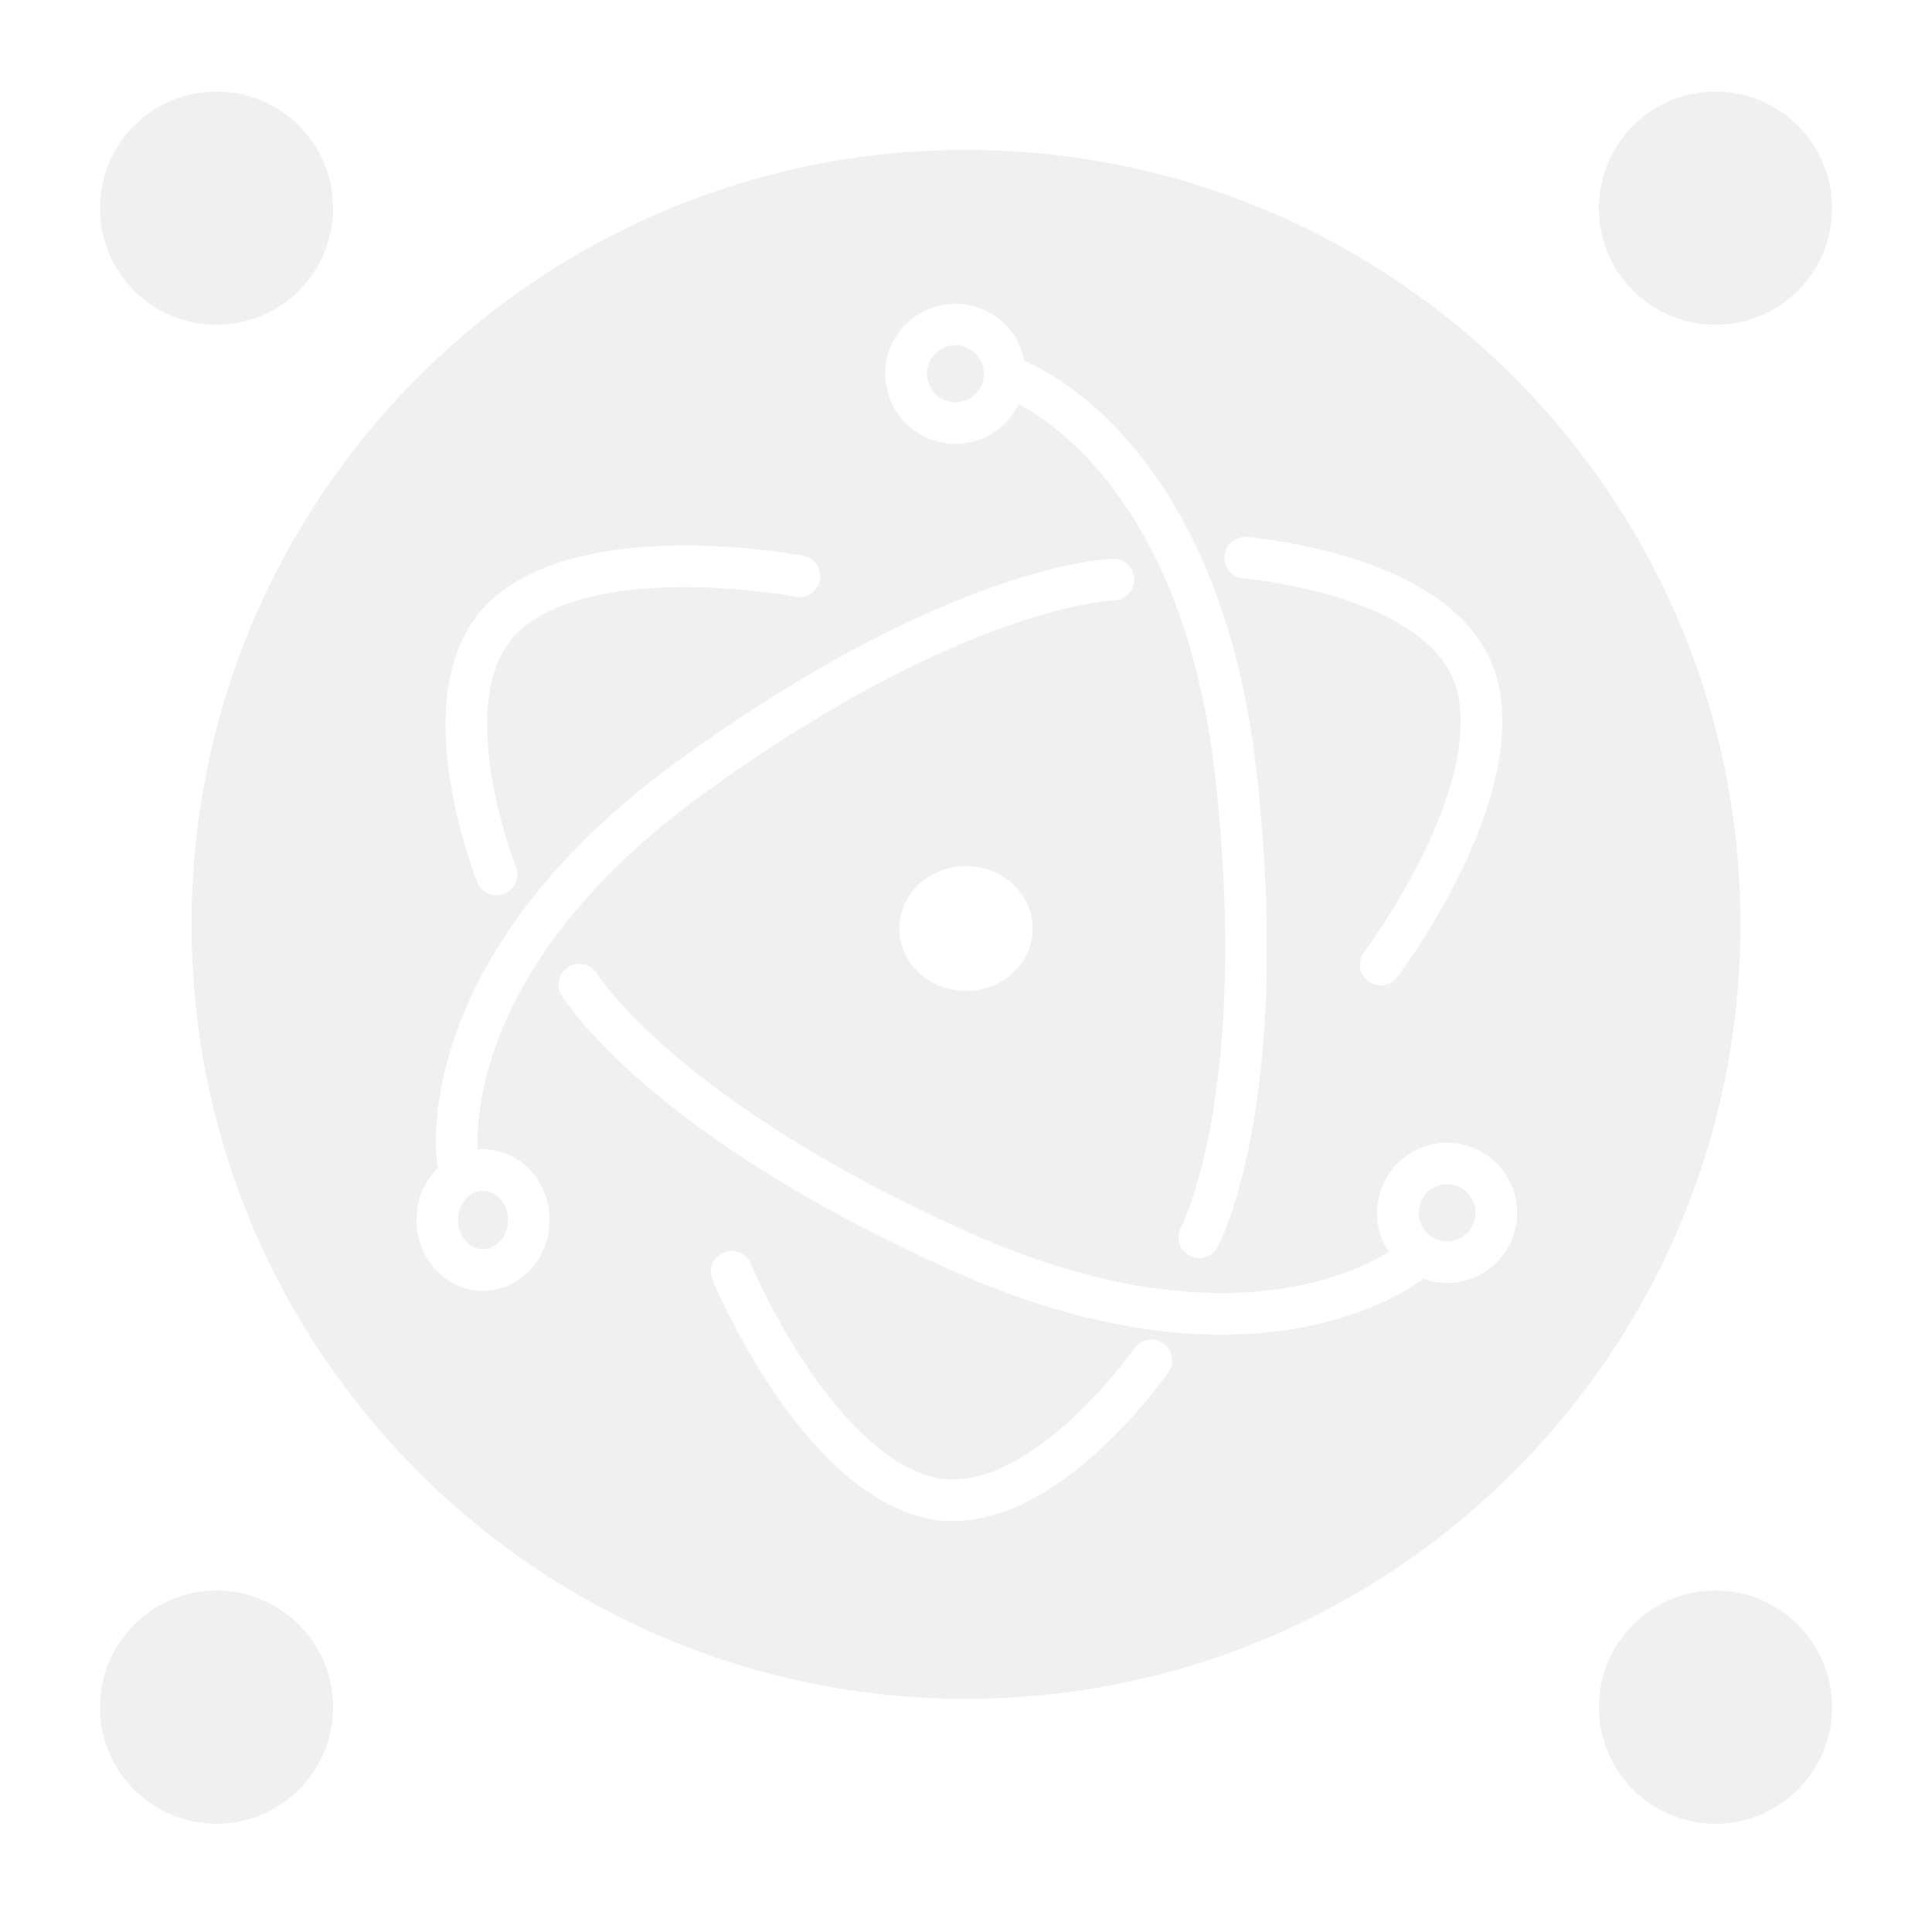
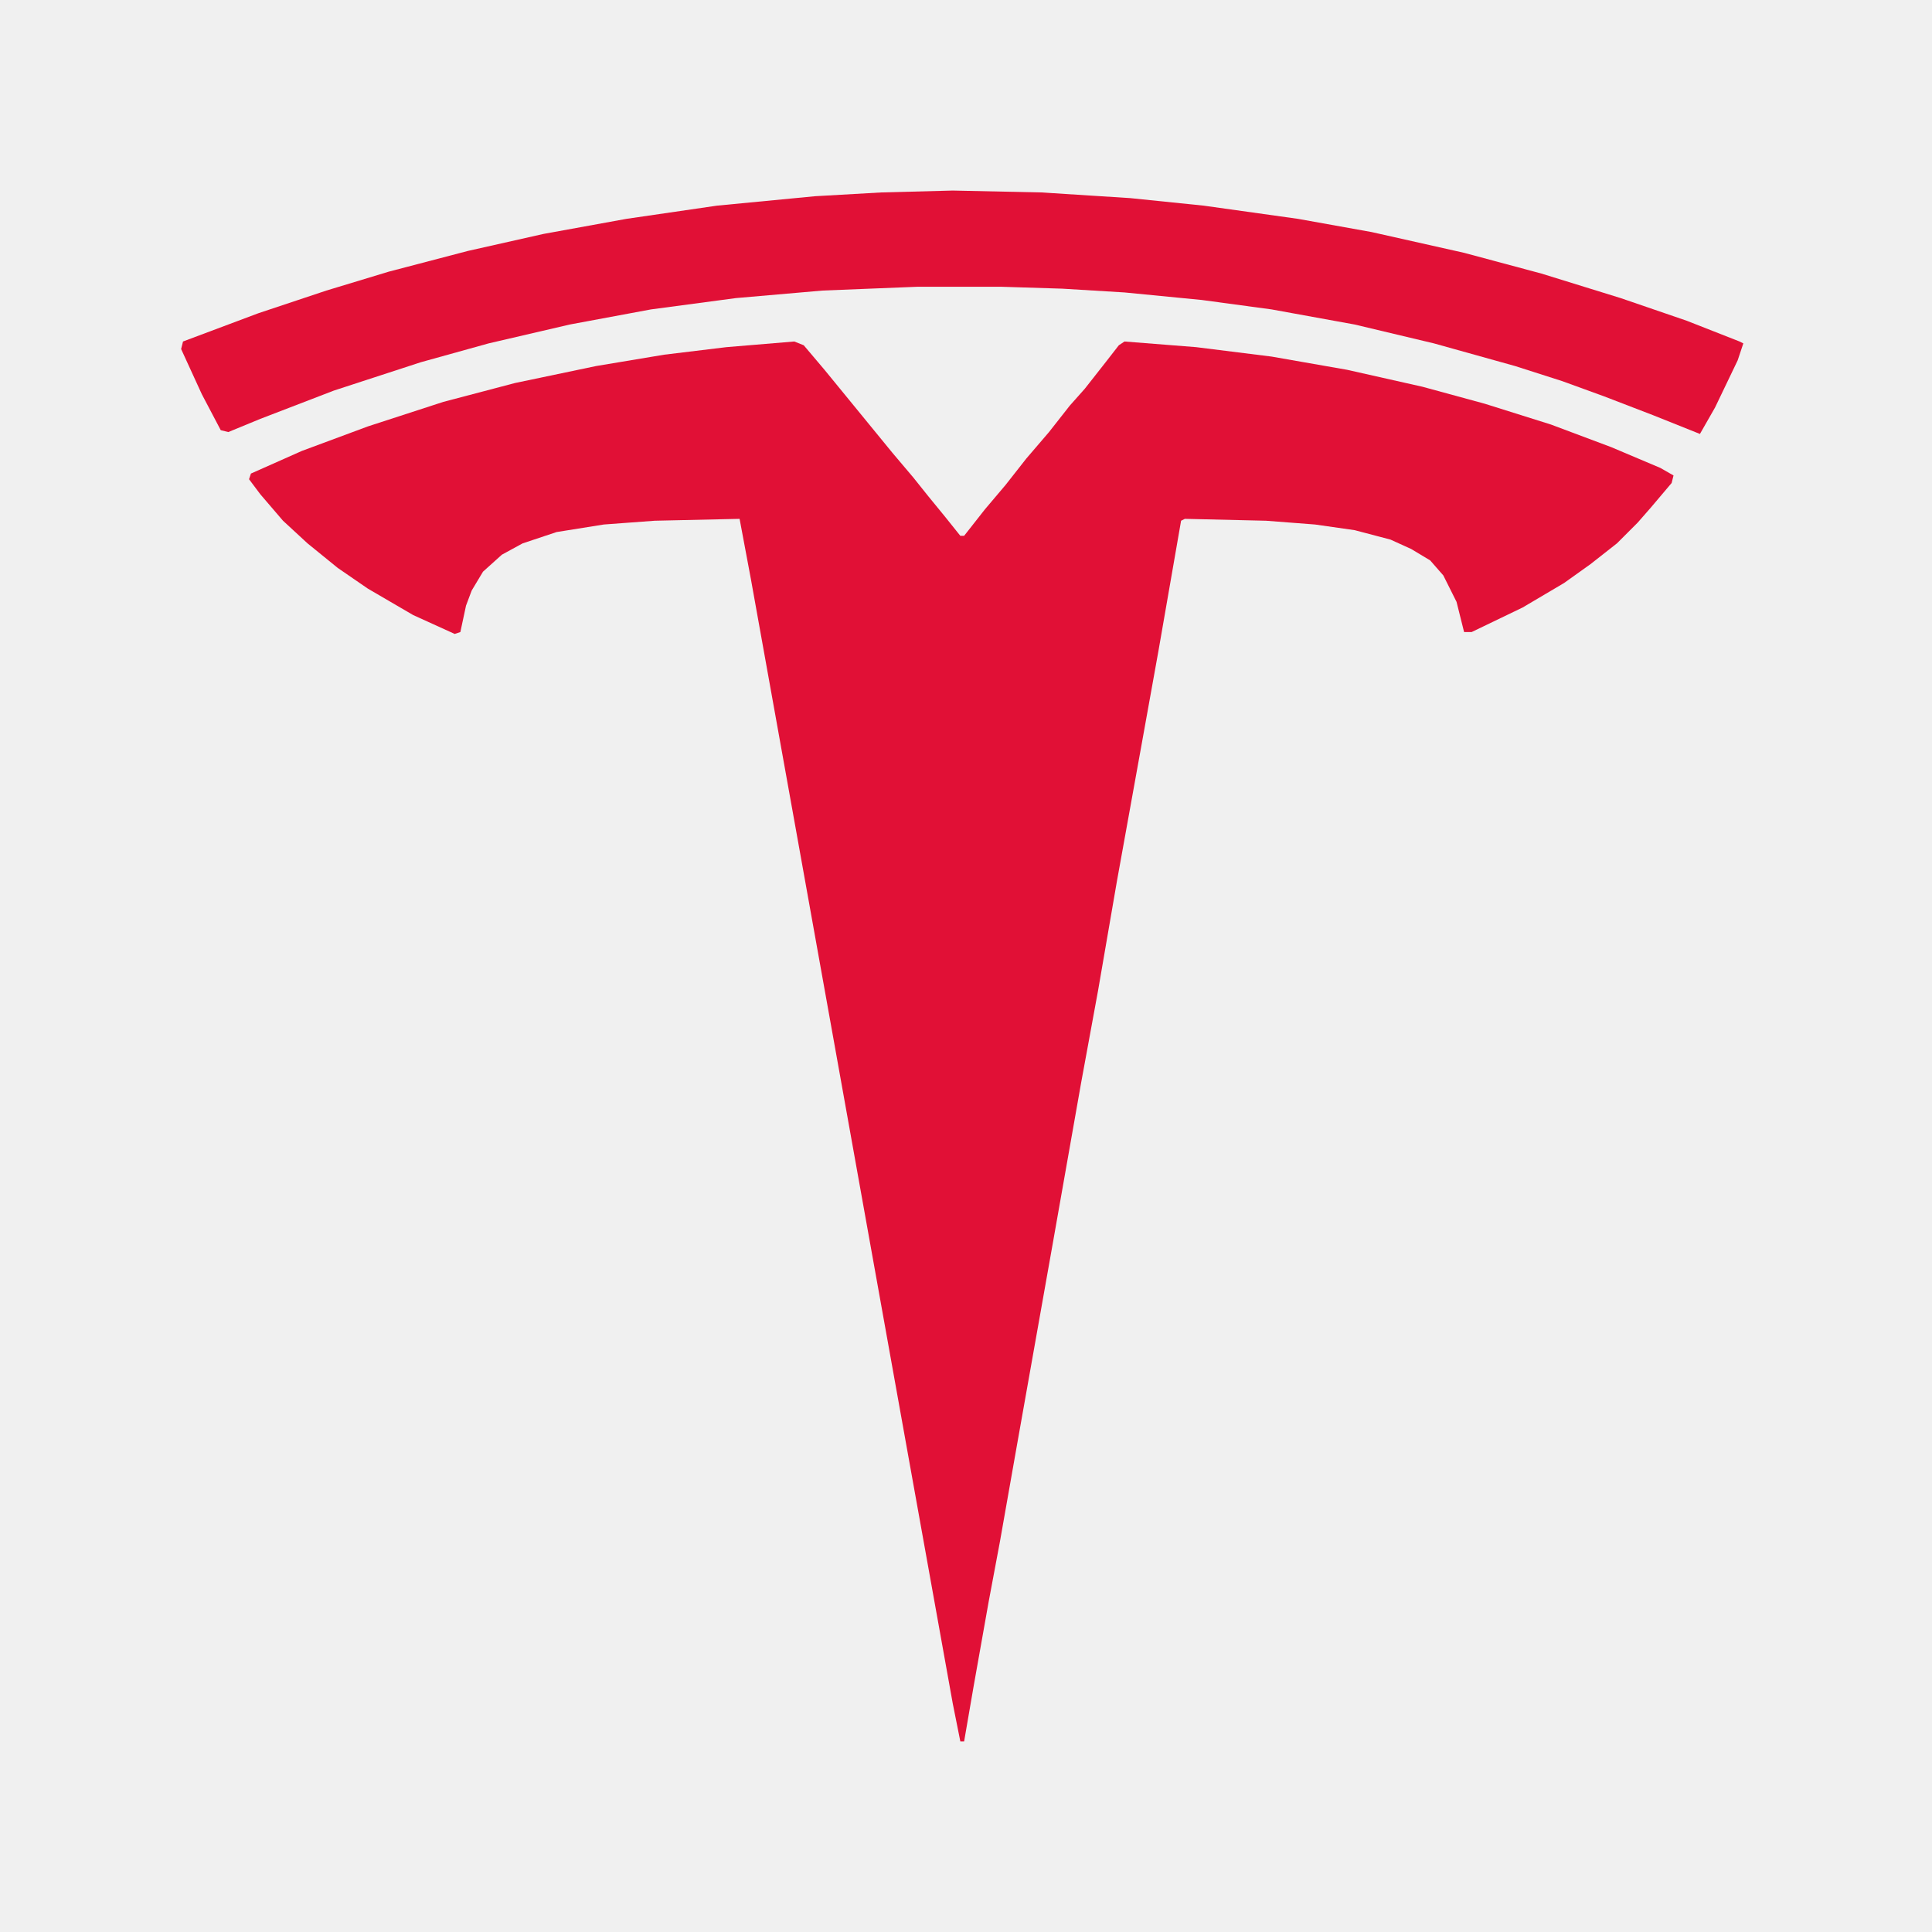
- <svg xmlns="http://www.w3.org/2000/svg" width="232" height="232" viewBox="0 0 232 232" fill="none">
-   <g filter="url(#filter0_b)">
-     <path d="M231.5 1V0.5H231H1H0.5V1V231V231.5H1H231H231.5V231V1ZM40.5 25C40.5 33.008 34.008 39.5 26 39.5C17.992 39.5 11.5 33.008 11.5 25C11.5 16.992 17.992 10.5 26 10.5C34.008 10.5 40.5 16.992 40.5 25ZM220.5 25C220.5 33.008 214.008 39.5 206 39.5C197.992 39.5 191.5 33.008 191.5 25C191.5 16.992 197.992 10.5 206 10.5C214.008 10.5 220.5 16.992 220.5 25ZM40.5 205C40.5 213.008 34.008 219.5 26 219.5C17.992 219.5 11.5 213.008 11.5 205C11.5 196.992 17.992 190.5 26 190.5C34.008 190.5 40.5 196.992 40.5 205ZM220.5 205C220.5 213.008 214.008 219.5 206 219.5C197.992 219.5 191.5 213.008 191.5 205C191.5 196.992 197.992 190.5 206 190.5C214.008 190.5 220.5 196.992 220.5 205ZM209.5 111C209.5 162.639 167.639 204.5 116 204.5C64.361 204.5 22.5 162.639 22.5 111C22.5 59.361 64.361 17.5 116 17.5C167.639 17.5 209.5 59.361 209.5 111Z" fill="white" stroke="white" />
-     <path d="M63.5 146.5C63.5 149.959 60.897 152.5 58 152.5C55.103 152.5 52.5 149.959 52.5 146.5C52.5 143.041 55.103 140.5 58 140.5C60.897 140.5 63.5 143.041 63.5 146.5Z" stroke="white" stroke-width="5" />
-     <path d="M54.986 139.466C54.986 139.466 51.197 116.315 83.187 93.165C115.178 70.014 133.698 69.593 133.698 69.593" stroke="white" stroke-width="5" stroke-linecap="round" />
-     <path d="M178.902 142.686C177.27 139.853 173.652 138.88 170.819 140.512C167.987 142.144 167.014 145.762 168.646 148.595C170.277 151.427 173.896 152.4 176.728 150.768C179.561 149.137 180.534 145.518 178.902 142.686Z" stroke="white" stroke-width="5" />
-     <path d="M169.409 151.555C169.409 151.555 151.24 166.394 115.211 150.232C79.182 134.07 69.572 118.232 69.572 118.232" stroke="white" stroke-width="5" stroke-linecap="round" />
-     <path d="M109.577 41.971C107.966 44.814 108.964 48.426 111.808 50.038C114.651 51.65 118.263 50.651 119.875 47.807C121.487 44.964 120.488 41.352 117.645 39.74C114.801 38.129 111.189 39.127 109.577 41.971Z" stroke="white" stroke-width="5" />
-     <path d="M122.038 45.647C122.038 45.647 144.047 53.767 148.412 93.013C152.778 132.259 144.012 148.579 144.012 148.579" stroke="white" stroke-width="5" stroke-linecap="round" />
-     <path d="M59.633 105C59.633 105 50.437 82.104 61.305 73.362C72.174 64.619 96 69.199 96 69.199" stroke="white" stroke-width="5" stroke-linecap="round" />
-     <path d="M149.532 66.978C149.532 66.978 174.391 68.913 177.477 82.638C180.564 96.363 165.799 115.833 165.799 115.833" stroke="white" stroke-width="5" stroke-linecap="round" />
-     <path d="M138.248 163.363C138.248 163.363 124.023 183.841 110.618 179.573C97.213 175.305 87.866 152.728 87.866 152.728" stroke="white" stroke-width="5" stroke-linecap="round" />
-     <path d="M116 119C120.418 119 124 115.642 124 111.5C124 107.358 120.418 104 116 104C111.582 104 108 107.358 108 111.5C108 115.642 111.582 119 116 119Z" fill="white" />
-   </g>
-   <defs>
-     <filter id="filter0_b" x="-4" y="-4" width="240" height="240" filterUnits="userSpaceOnUse" color-interpolation-filters="sRGB">
-       <feFlood flood-opacity="0" result="BackgroundImageFix" />
-       <feGaussianBlur in="BackgroundImage" stdDeviation="2" />
-       <feComposite in2="SourceAlpha" operator="in" result="effect1_backgroundBlur" />
-       <feBlend mode="normal" in="SourceGraphic" in2="effect1_backgroundBlur" result="shape" />
-     </filter>
-   </defs>
+ <svg xmlns="http://www.w3.org/2000/svg" version="1.1" viewBox="0 0 1024 1024" width="1280" height="1280">
+   <path transform="translate(421,181)" d="m0 0 5 2 11 13 36 44 11 13 8 10 9 11 8 10h2l11-14 11-13 11-14 12-14 11-14 8-9 11-14 7-9 3-2 38 3 40 5 40 7 40 9 33 9 35 11 32 12 26 11 7 4-1 4-11 13-7 8-11 11-14 11-14 10-22 13-27 13h-4l-4-16-7-14-7-8-10-6-11-5-19-5-21-3-26-2-43-1-2 1-12 69-9 50-13 72-10 58-9 49-15 85-19 107-9 51-6 32-8 45-5 29h-2l-4-20-23-128-21-117-19-106-21-117-23-128-6-32-45 1-27 2-25 4-18 6-11 6-10 9-6 10-3 8-3 14-3 1-22-10-24-14-16-11-16-13-13-12-12-14-6-8 1-3 27-12 35-13 40-13 38-10 43-9 36-6 33-4z" fill="#E11036" />
+   <path transform="translate(505,101)" d="m0 0 47 1 47 3 39 4 50 7 39 7 49 11 41 11 42 13 35 12 28 11 2 1-3 9-12 25-8 14-25-10-26-10-22-8-25-8-43-12-42-10-44-8-37-5-41-4-33-2-32-1h-45l-50 2-46 4-45 6-43 8-43 10-36 10-46 15-39 15-17 7-4-1-10-19-11-24 1-4 40-15 36-12 33-10 42-11 40-9 44-8 48-7 52-5 35-2z" fill="#E11036" />
</svg>
